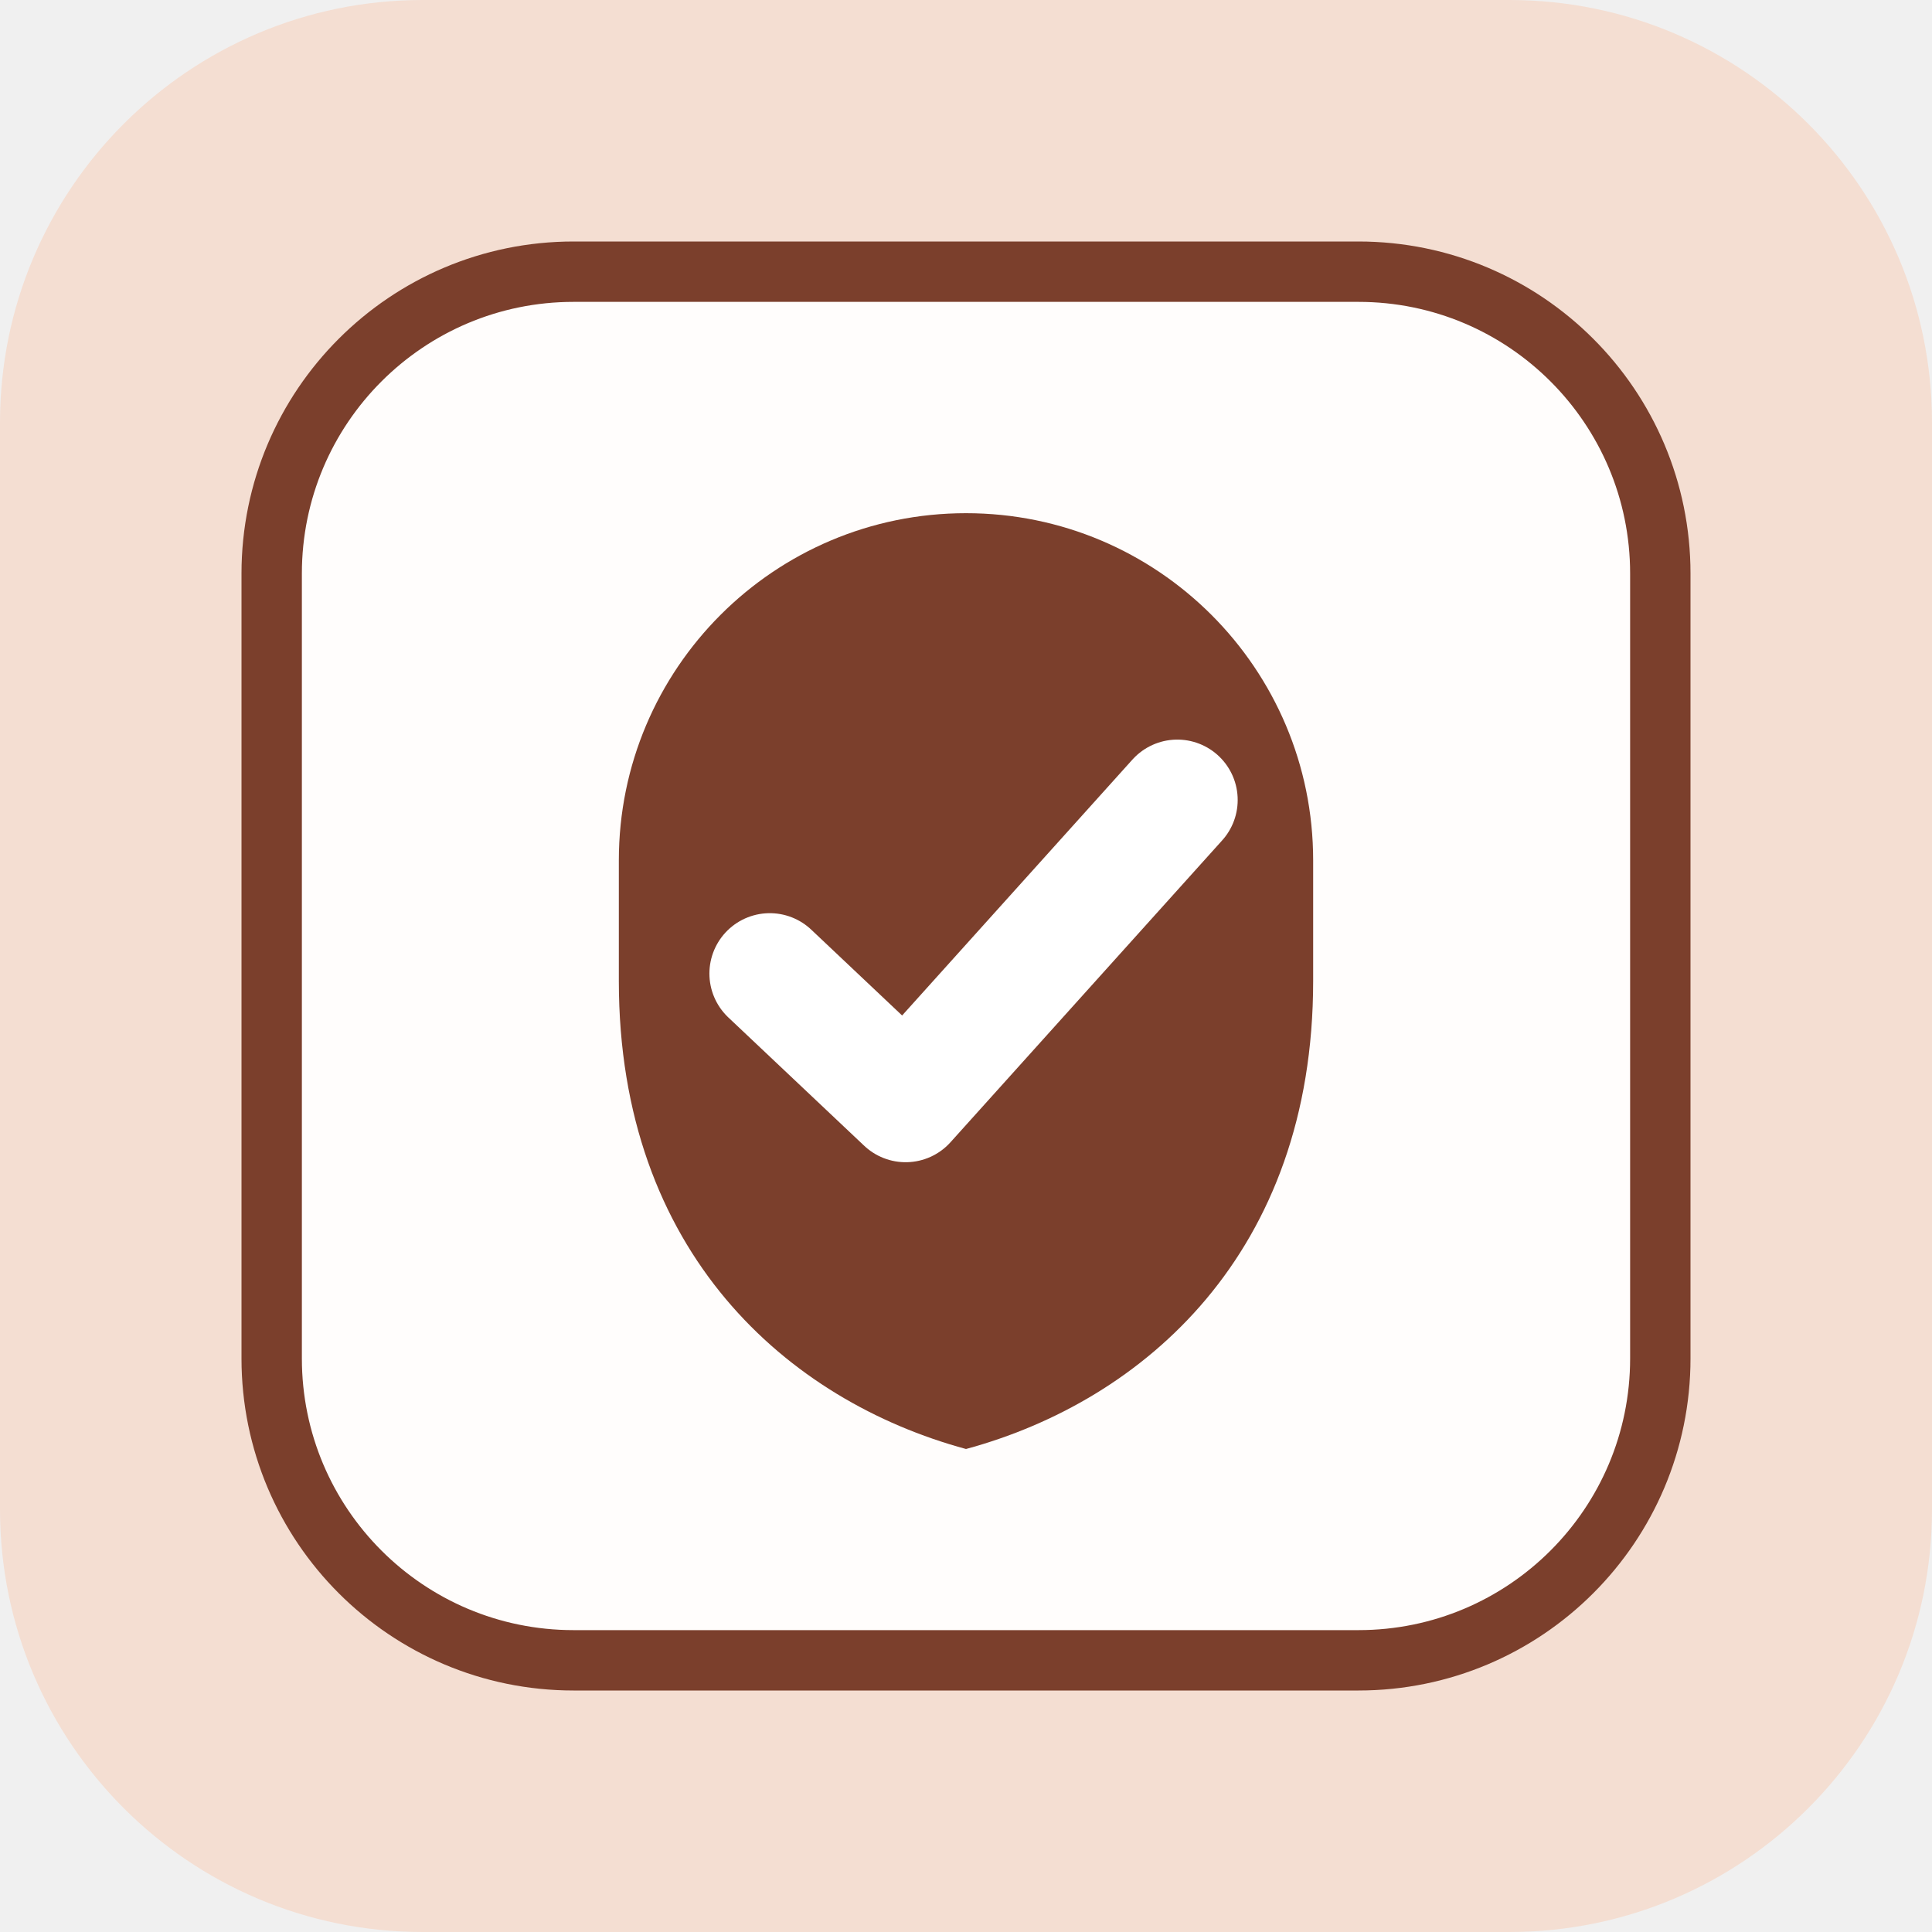
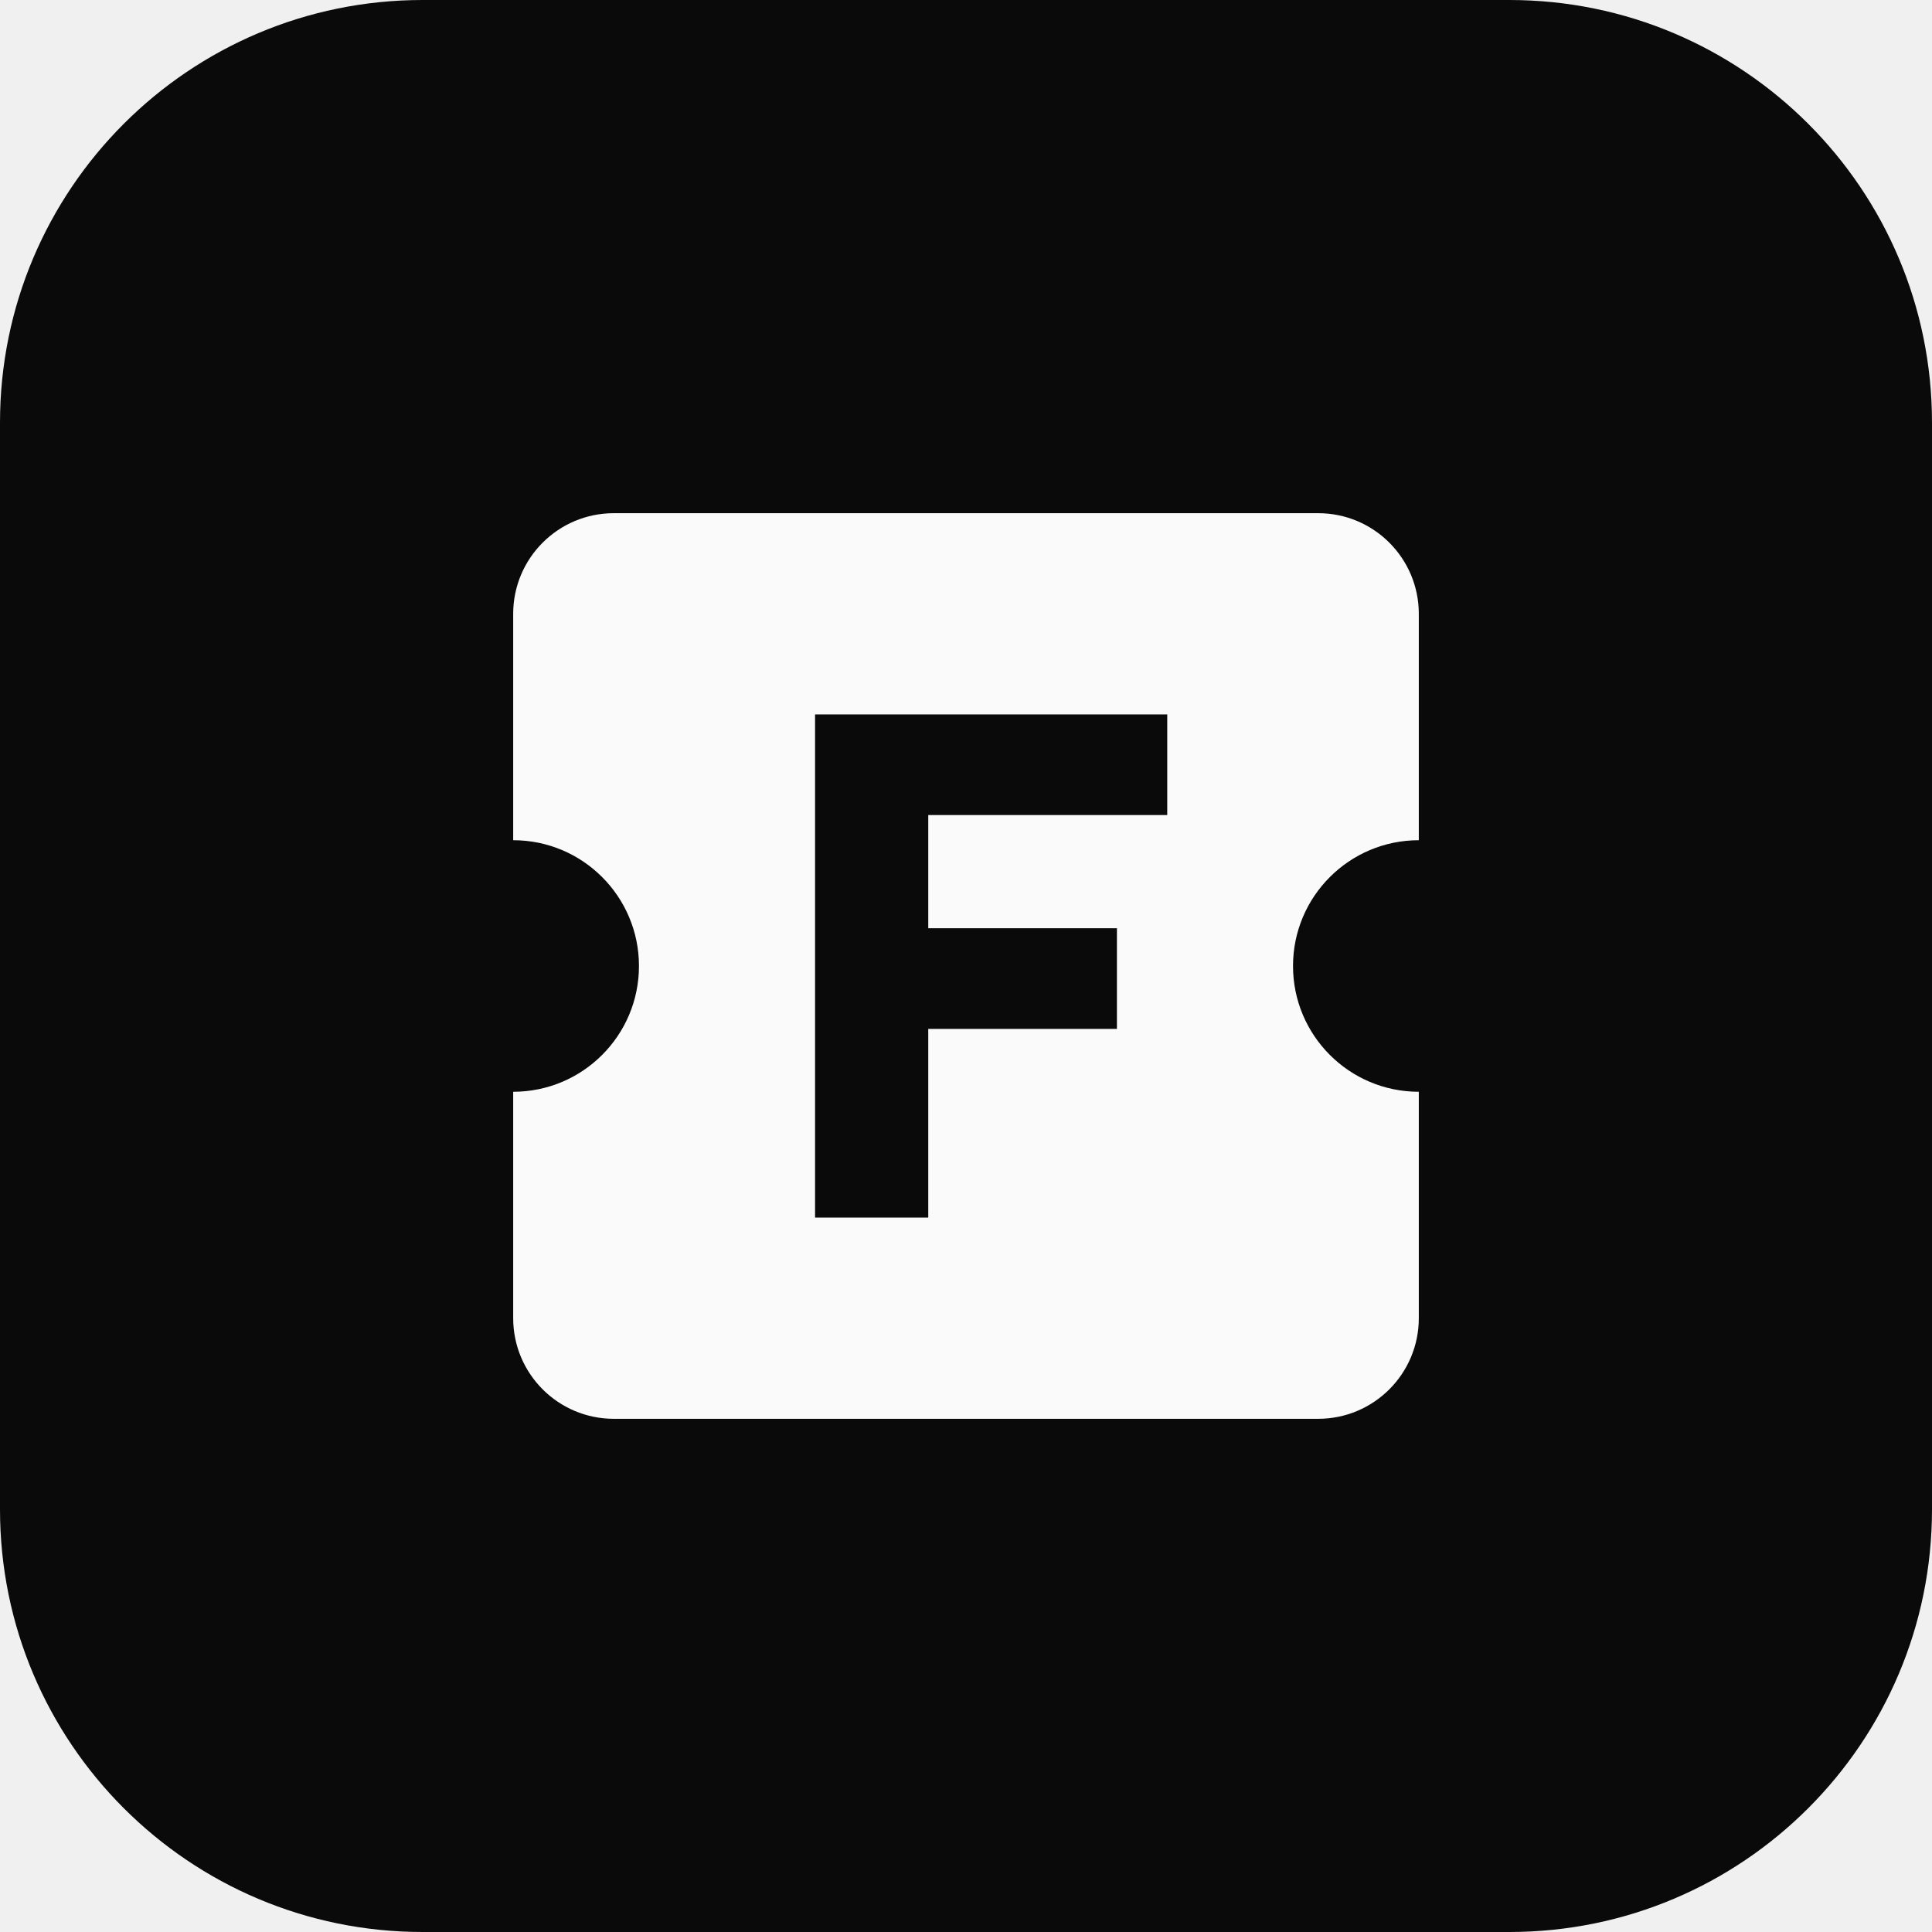
<svg xmlns="http://www.w3.org/2000/svg" viewBox="0 0 128 128">
-   <rect width="128" height="128" rx="28" fill="#f4ded2" />
-   <rect x="18" y="18" width="92" height="92" rx="20" fill="#fffdfc" stroke="#7b3f2c" stroke-width="4" />
-   <path d="M64 34c-12.7 0-23 10.3-23 23v8c0 18 11.2 27.8 23 31 11.8-3.2 23-13 23-31v-8c0-12.7-10.3-23-23-23Z" fill="#7b3f2c" />
-   <path d="M51 64.5 60 73l18-20" fill="none" stroke="#ffffff" stroke-linecap="round" stroke-linejoin="round" stroke-width="8" />
+   <rect width="128" height="128" rx="28" fill="#0a0a0a" />
+   <g transform="translate(24 24) scale(3.3333)">
+     <path fill="#fafafa" fill-rule="evenodd" d="M5 3h14a2 2 0 0 1 2 2v4.5a2.5 2.5 0 0 0 0 5V19a2 2 0 0 1-2 2H5a2 2 0 0 1-2-2v-4.5a2.5 2.5 0 0 0 0-5V5a2 2 0 0 1 2-2Zm4 4v10h2.25v-3.75h3.75v-2h-3.75V9H16V7H9Z" />
+   </g>
</svg>
